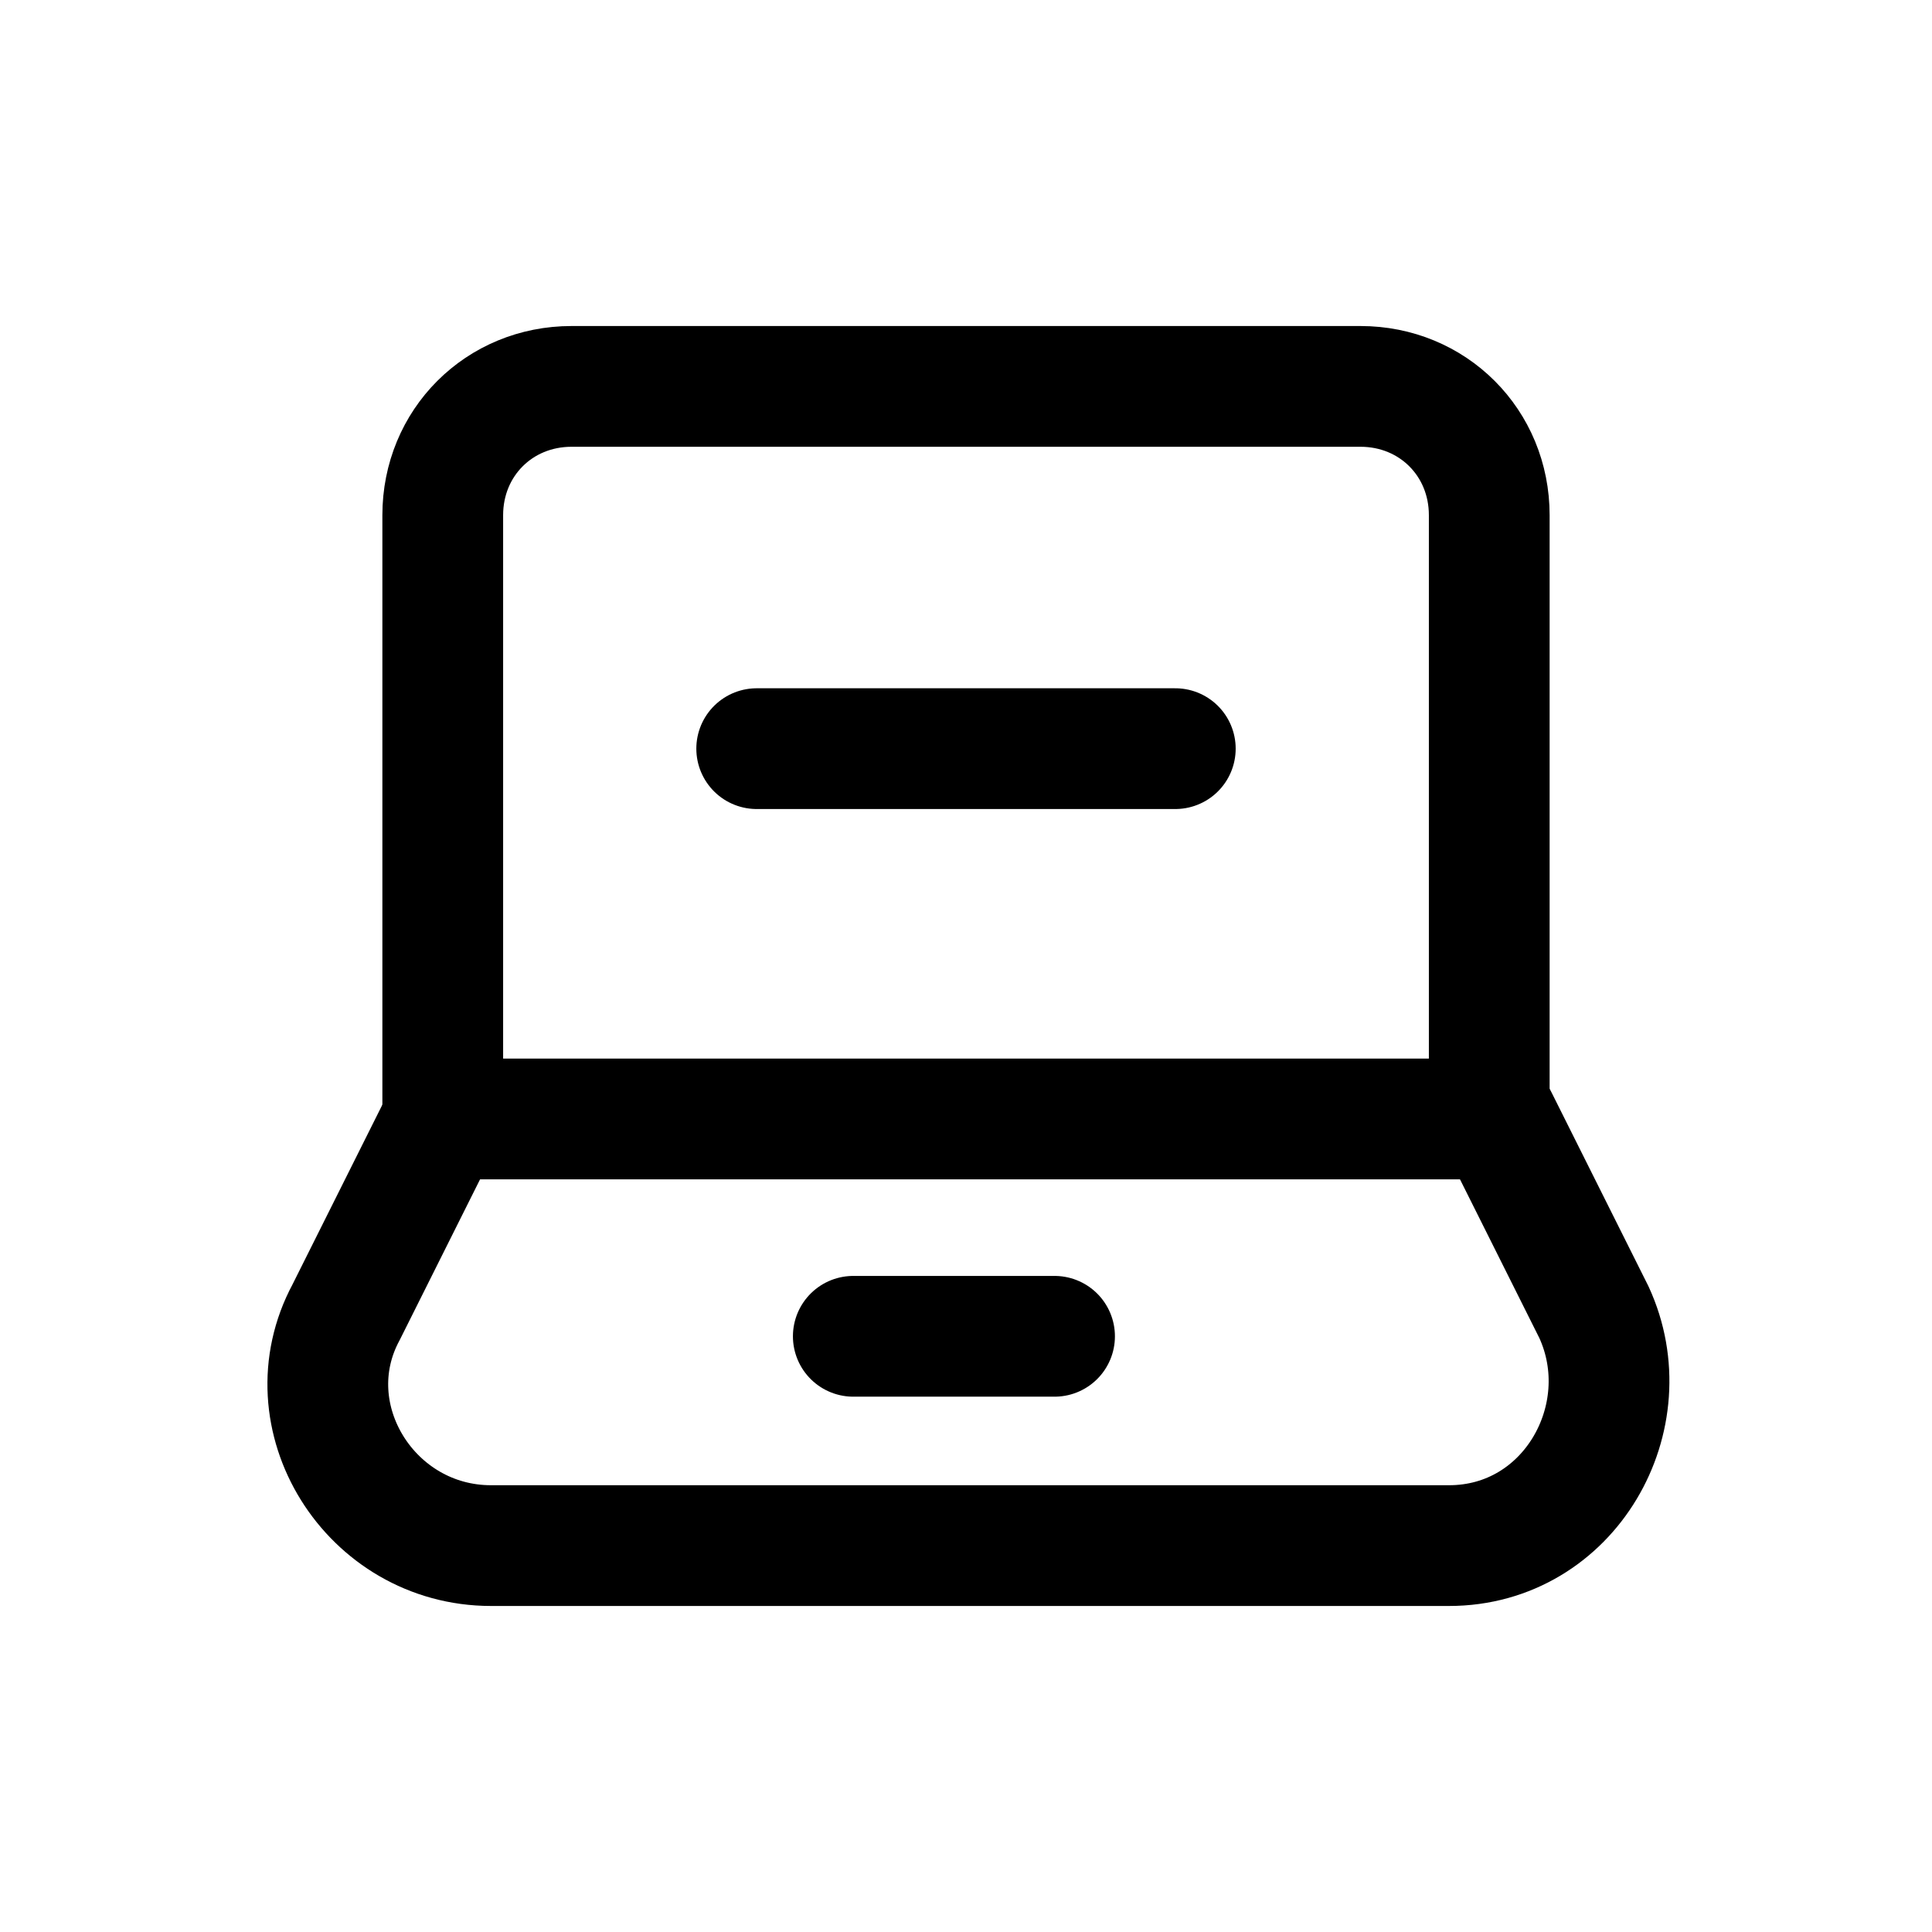
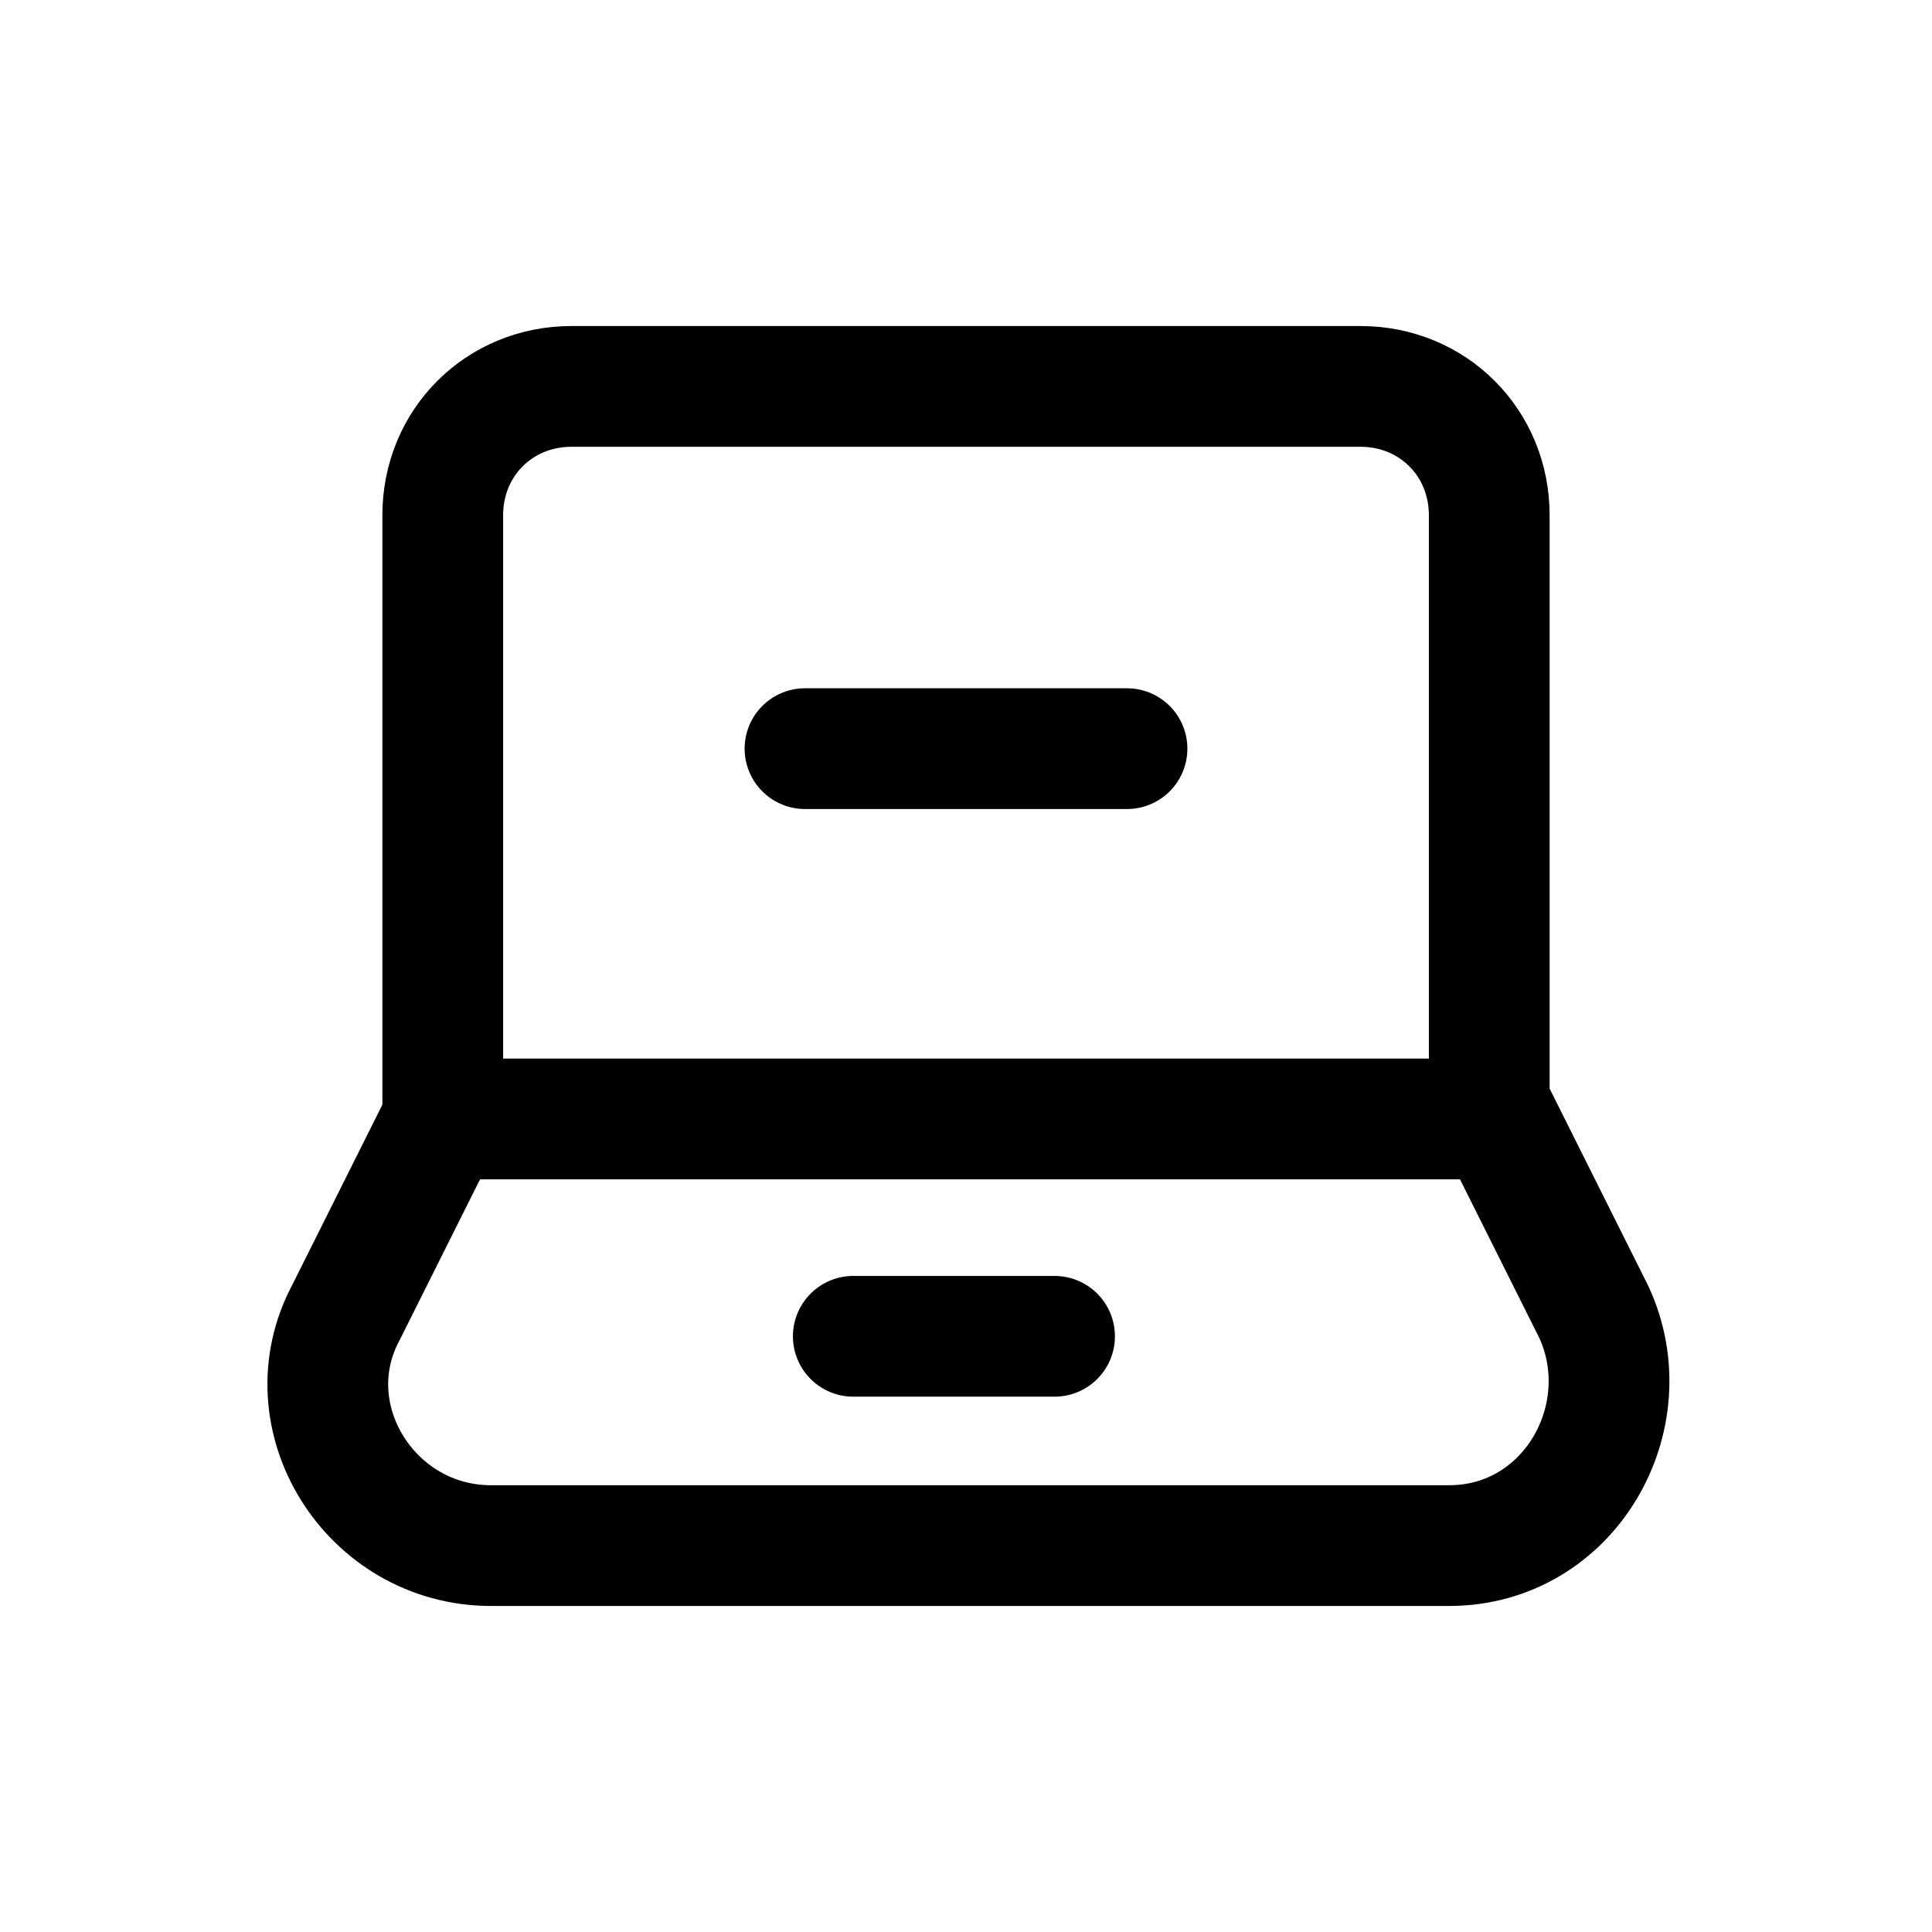
<svg xmlns="http://www.w3.org/2000/svg" version="1.1" x="0px" y="0px" viewBox="0 0 24 24" style="enable-background:new 0 0 24 24;" xml:space="preserve">
  <style type="text/css">
	.st0{fill:none;stroke:#000000;stroke-width:1.5;stroke-linecap:round;stroke-linejoin:round;stroke-miterlimit:10;}
</style>
  <g>
    <g>
      <path class="st0" d="M18.5,13.9h-13V6.4c0-0.9,0.7-1.6,1.6-1.6h9.8c0.9,0,1.6,0.7,1.6,1.6V13.9z" />
      <path class="st0" d="M5.5,13.9l-1.2,2.4c-0.7,1.3,0.3,2.9,1.8,2.9H18c1.5,0,2.4-1.6,1.8-2.9l-1.2-2.4" />
    </g>
    <line class="st0" x1="10.6" y1="16.6" x2="13.1" y2="16.6" />
  </g>
  <g>
-     <line class="st0" x1="9.4" y1="9.3" x2="14.6" y2="9.3" />
+     <line class="st0" x1="10" y1="9.3" x2="14" y2="9.3" />
  </g>
</svg>
